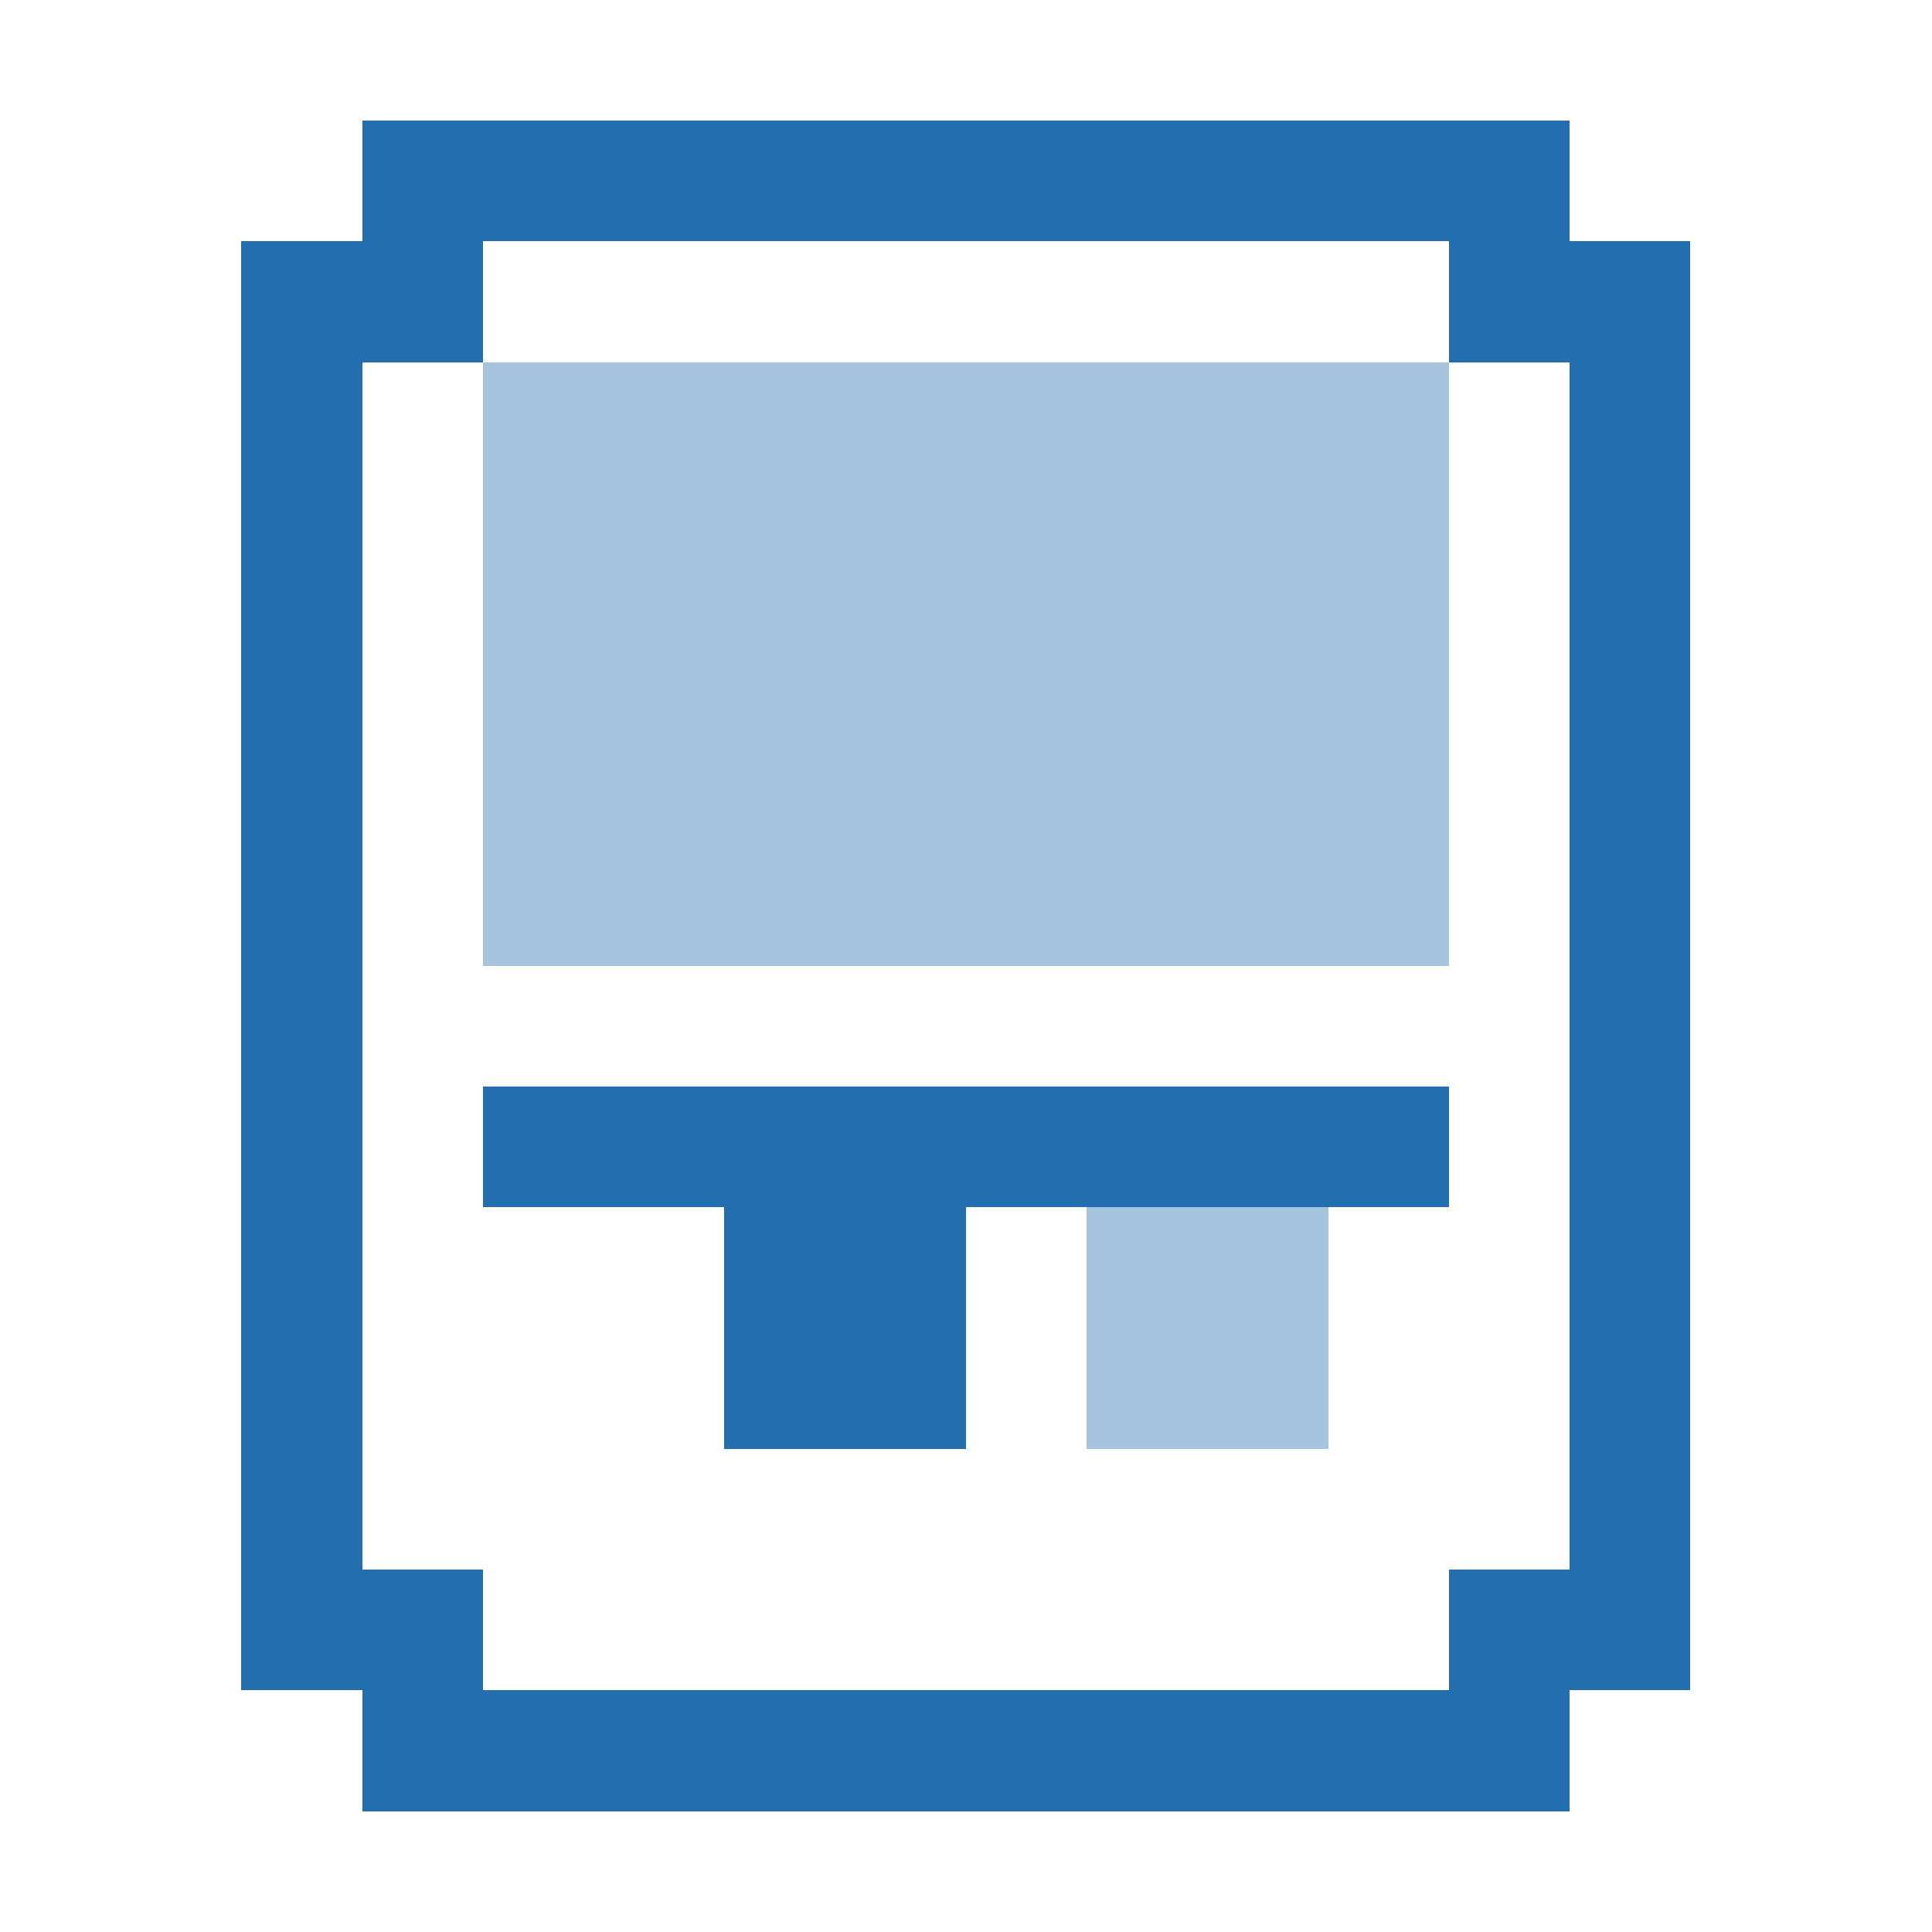
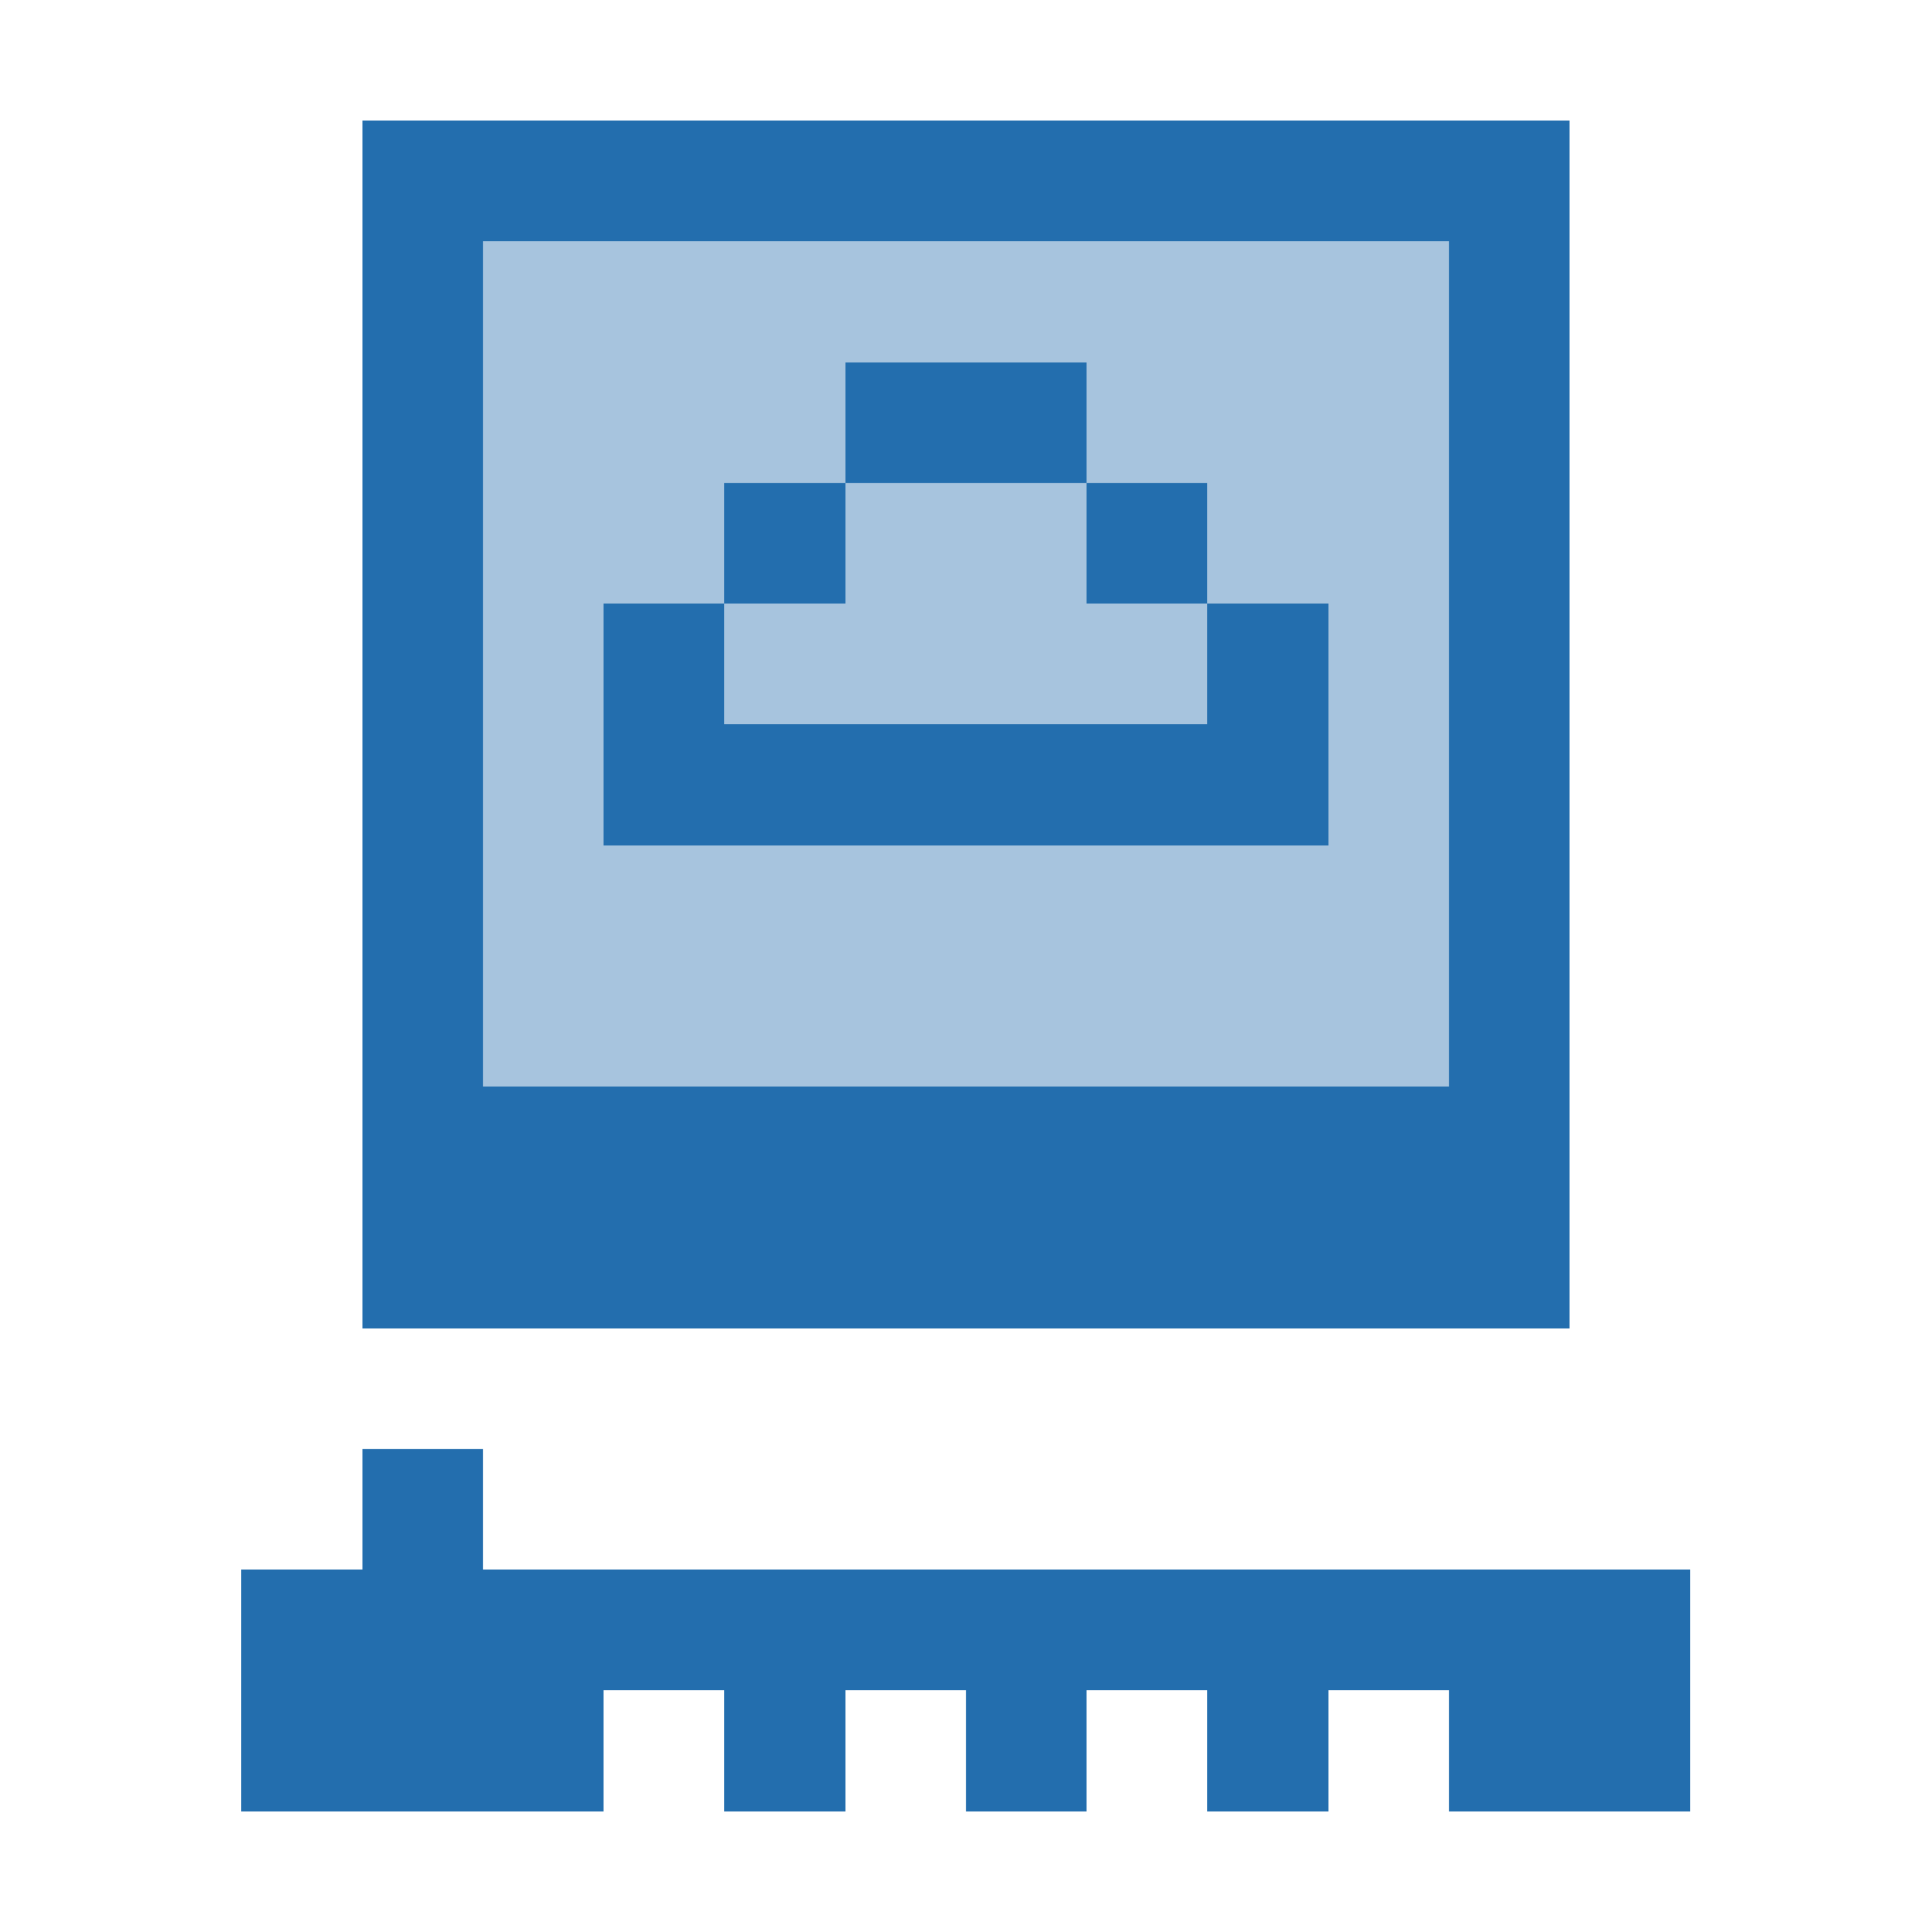
<svg xmlns="http://www.w3.org/2000/svg" width="16" height="16" viewBox="0 0 16 16" shape-rendering="crispEdges">
  <rect width="16" height="16" fill="none" />
  <rect x="3" y="1" width="1" height="1" fill="#236eae" />
  <rect x="4" y="1" width="1" height="1" fill="#236eae" />
  <rect x="5" y="1" width="1" height="1" fill="#236eae" />
  <rect x="6" y="1" width="1" height="1" fill="#236eae" />
  <rect x="7" y="1" width="1" height="1" fill="#236eae" />
  <rect x="8" y="1" width="1" height="1" fill="#236eae" />
  <rect x="9" y="1" width="1" height="1" fill="#236eae" />
  <rect x="10" y="1" width="1" height="1" fill="#236eae" />
  <rect x="11" y="1" width="1" height="1" fill="#236eae" />
  <rect x="12" y="1" width="1" height="1" fill="#236eae" />
-   <rect x="2" y="2" width="1" height="1" fill="#236eae" />
  <rect x="3" y="2" width="1" height="1" fill="#236eae" />
+   <rect x="4" y="2" width="1" height="1" fill="#a7c4de" />
+   <rect x="5" y="2" width="1" height="1" fill="#a7c4de" />
+   <rect x="6" y="2" width="1" height="1" fill="#a7c4de" />
+   <rect x="7" y="2" width="1" height="1" fill="#a7c4de" />
+   <rect x="8" y="2" width="1" height="1" fill="#a7c4de" />
+   <rect x="9" y="2" width="1" height="1" fill="#a7c4de" />
+   <rect x="10" y="2" width="1" height="1" fill="#a7c4de" />
+   <rect x="11" y="2" width="1" height="1" fill="#a7c4de" />
  <rect x="12" y="2" width="1" height="1" fill="#236eae" />
-   <rect x="13" y="2" width="1" height="1" fill="#236eae" />
-   <rect x="2" y="3" width="1" height="1" fill="#236eae" />
+   <rect x="3" y="3" width="1" height="1" fill="#236eae" />
  <rect x="4" y="3" width="1" height="1" fill="#a7c4de" />
  <rect x="5" y="3" width="1" height="1" fill="#a7c4de" />
  <rect x="6" y="3" width="1" height="1" fill="#a7c4de" />
-   <rect x="7" y="3" width="1" height="1" fill="#a7c4de" />
-   <rect x="8" y="3" width="1" height="1" fill="#a7c4de" />
+   <rect x="7" y="3" width="1" height="1" fill="#236eae" />
+   <rect x="8" y="3" width="1" height="1" fill="#236eae" />
  <rect x="9" y="3" width="1" height="1" fill="#a7c4de" />
  <rect x="10" y="3" width="1" height="1" fill="#a7c4de" />
  <rect x="11" y="3" width="1" height="1" fill="#a7c4de" />
-   <rect x="13" y="3" width="1" height="1" fill="#236eae" />
-   <rect x="2" y="4" width="1" height="1" fill="#236eae" />
+   <rect x="12" y="3" width="1" height="1" fill="#236eae" />
+   <rect x="3" y="4" width="1" height="1" fill="#236eae" />
  <rect x="4" y="4" width="1" height="1" fill="#a7c4de" />
  <rect x="5" y="4" width="1" height="1" fill="#a7c4de" />
-   <rect x="6" y="4" width="1" height="1" fill="#a7c4de" />
+   <rect x="6" y="4" width="1" height="1" fill="#236eae" />
  <rect x="7" y="4" width="1" height="1" fill="#a7c4de" />
  <rect x="8" y="4" width="1" height="1" fill="#a7c4de" />
-   <rect x="9" y="4" width="1" height="1" fill="#a7c4de" />
+   <rect x="9" y="4" width="1" height="1" fill="#236eae" />
  <rect x="10" y="4" width="1" height="1" fill="#a7c4de" />
  <rect x="11" y="4" width="1" height="1" fill="#a7c4de" />
-   <rect x="13" y="4" width="1" height="1" fill="#236eae" />
-   <rect x="2" y="5" width="1" height="1" fill="#236eae" />
+   <rect x="12" y="4" width="1" height="1" fill="#236eae" />
+   <rect x="3" y="5" width="1" height="1" fill="#236eae" />
  <rect x="4" y="5" width="1" height="1" fill="#a7c4de" />
-   <rect x="5" y="5" width="1" height="1" fill="#a7c4de" />
+   <rect x="5" y="5" width="1" height="1" fill="#236eae" />
  <rect x="6" y="5" width="1" height="1" fill="#a7c4de" />
  <rect x="7" y="5" width="1" height="1" fill="#a7c4de" />
  <rect x="8" y="5" width="1" height="1" fill="#a7c4de" />
  <rect x="9" y="5" width="1" height="1" fill="#a7c4de" />
-   <rect x="10" y="5" width="1" height="1" fill="#a7c4de" />
+   <rect x="10" y="5" width="1" height="1" fill="#236eae" />
  <rect x="11" y="5" width="1" height="1" fill="#a7c4de" />
-   <rect x="13" y="5" width="1" height="1" fill="#236eae" />
-   <rect x="2" y="6" width="1" height="1" fill="#236eae" />
+   <rect x="12" y="5" width="1" height="1" fill="#236eae" />
+   <rect x="3" y="6" width="1" height="1" fill="#236eae" />
  <rect x="4" y="6" width="1" height="1" fill="#a7c4de" />
-   <rect x="5" y="6" width="1" height="1" fill="#a7c4de" />
-   <rect x="6" y="6" width="1" height="1" fill="#a7c4de" />
-   <rect x="7" y="6" width="1" height="1" fill="#a7c4de" />
-   <rect x="8" y="6" width="1" height="1" fill="#a7c4de" />
-   <rect x="9" y="6" width="1" height="1" fill="#a7c4de" />
-   <rect x="10" y="6" width="1" height="1" fill="#a7c4de" />
+   <rect x="5" y="6" width="1" height="1" fill="#236eae" />
+   <rect x="6" y="6" width="1" height="1" fill="#236eae" />
+   <rect x="7" y="6" width="1" height="1" fill="#236eae" />
+   <rect x="8" y="6" width="1" height="1" fill="#236eae" />
+   <rect x="9" y="6" width="1" height="1" fill="#236eae" />
+   <rect x="10" y="6" width="1" height="1" fill="#236eae" />
  <rect x="11" y="6" width="1" height="1" fill="#a7c4de" />
-   <rect x="13" y="6" width="1" height="1" fill="#236eae" />
-   <rect x="2" y="7" width="1" height="1" fill="#236eae" />
+   <rect x="12" y="6" width="1" height="1" fill="#236eae" />
+   <rect x="3" y="7" width="1" height="1" fill="#236eae" />
  <rect x="4" y="7" width="1" height="1" fill="#a7c4de" />
  <rect x="5" y="7" width="1" height="1" fill="#a7c4de" />
  <rect x="6" y="7" width="1" height="1" fill="#a7c4de" />
  <rect x="7" y="7" width="1" height="1" fill="#a7c4de" />
  <rect x="8" y="7" width="1" height="1" fill="#a7c4de" />
  <rect x="9" y="7" width="1" height="1" fill="#a7c4de" />
  <rect x="10" y="7" width="1" height="1" fill="#a7c4de" />
  <rect x="11" y="7" width="1" height="1" fill="#a7c4de" />
-   <rect x="13" y="7" width="1" height="1" fill="#236eae" />
-   <rect x="2" y="8" width="1" height="1" fill="#236eae" />
-   <rect x="13" y="8" width="1" height="1" fill="#236eae" />
-   <rect x="2" y="9" width="1" height="1" fill="#236eae" />
+   <rect x="12" y="7" width="1" height="1" fill="#236eae" />
+   <rect x="3" y="8" width="1" height="1" fill="#236eae" />
+   <rect x="4" y="8" width="1" height="1" fill="#a7c4de" />
+   <rect x="5" y="8" width="1" height="1" fill="#a7c4de" />
+   <rect x="6" y="8" width="1" height="1" fill="#a7c4de" />
+   <rect x="7" y="8" width="1" height="1" fill="#a7c4de" />
+   <rect x="8" y="8" width="1" height="1" fill="#a7c4de" />
+   <rect x="9" y="8" width="1" height="1" fill="#a7c4de" />
+   <rect x="10" y="8" width="1" height="1" fill="#a7c4de" />
+   <rect x="11" y="8" width="1" height="1" fill="#a7c4de" />
+   <rect x="12" y="8" width="1" height="1" fill="#236eae" />
+   <rect x="3" y="9" width="1" height="1" fill="#236eae" />
  <rect x="4" y="9" width="1" height="1" fill="#236eae" />
  <rect x="5" y="9" width="1" height="1" fill="#236eae" />
  <rect x="6" y="9" width="1" height="1" fill="#236eae" />
  <rect x="7" y="9" width="1" height="1" fill="#236eae" />
  <rect x="8" y="9" width="1" height="1" fill="#236eae" />
  <rect x="9" y="9" width="1" height="1" fill="#236eae" />
  <rect x="10" y="9" width="1" height="1" fill="#236eae" />
  <rect x="11" y="9" width="1" height="1" fill="#236eae" />
-   <rect x="13" y="9" width="1" height="1" fill="#236eae" />
-   <rect x="2" y="10" width="1" height="1" fill="#236eae" />
+   <rect x="12" y="9" width="1" height="1" fill="#236eae" />
+   <rect x="3" y="10" width="1" height="1" fill="#236eae" />
+   <rect x="4" y="10" width="1" height="1" fill="#236eae" />
+   <rect x="5" y="10" width="1" height="1" fill="#236eae" />
  <rect x="6" y="10" width="1" height="1" fill="#236eae" />
  <rect x="7" y="10" width="1" height="1" fill="#236eae" />
-   <rect x="9" y="10" width="1" height="1" fill="#a7c4de" />
-   <rect x="10" y="10" width="1" height="1" fill="#a7c4de" />
-   <rect x="13" y="10" width="1" height="1" fill="#236eae" />
-   <rect x="2" y="11" width="1" height="1" fill="#236eae" />
-   <rect x="6" y="11" width="1" height="1" fill="#236eae" />
-   <rect x="7" y="11" width="1" height="1" fill="#236eae" />
-   <rect x="9" y="11" width="1" height="1" fill="#a7c4de" />
-   <rect x="10" y="11" width="1" height="1" fill="#a7c4de" />
-   <rect x="13" y="11" width="1" height="1" fill="#236eae" />
-   <rect x="2" y="12" width="1" height="1" fill="#236eae" />
-   <rect x="13" y="12" width="1" height="1" fill="#236eae" />
+   <rect x="8" y="10" width="1" height="1" fill="#236eae" />
+   <rect x="9" y="10" width="1" height="1" fill="#236eae" />
+   <rect x="10" y="10" width="1" height="1" fill="#236eae" />
+   <rect x="11" y="10" width="1" height="1" fill="#236eae" />
+   <rect x="12" y="10" width="1" height="1" fill="#236eae" />
+   <rect x="3" y="12" width="1" height="1" fill="#236eae" />
  <rect x="2" y="13" width="1" height="1" fill="#236eae" />
  <rect x="3" y="13" width="1" height="1" fill="#236eae" />
+   <rect x="4" y="13" width="1" height="1" fill="#236eae" />
+   <rect x="5" y="13" width="1" height="1" fill="#236eae" />
+   <rect x="6" y="13" width="1" height="1" fill="#236eae" />
+   <rect x="7" y="13" width="1" height="1" fill="#236eae" />
+   <rect x="8" y="13" width="1" height="1" fill="#236eae" />
+   <rect x="9" y="13" width="1" height="1" fill="#236eae" />
+   <rect x="10" y="13" width="1" height="1" fill="#236eae" />
+   <rect x="11" y="13" width="1" height="1" fill="#236eae" />
  <rect x="12" y="13" width="1" height="1" fill="#236eae" />
  <rect x="13" y="13" width="1" height="1" fill="#236eae" />
+   <rect x="2" y="14" width="1" height="1" fill="#236eae" />
  <rect x="3" y="14" width="1" height="1" fill="#236eae" />
  <rect x="4" y="14" width="1" height="1" fill="#236eae" />
-   <rect x="5" y="14" width="1" height="1" fill="#236eae" />
  <rect x="6" y="14" width="1" height="1" fill="#236eae" />
-   <rect x="7" y="14" width="1" height="1" fill="#236eae" />
  <rect x="8" y="14" width="1" height="1" fill="#236eae" />
-   <rect x="9" y="14" width="1" height="1" fill="#236eae" />
  <rect x="10" y="14" width="1" height="1" fill="#236eae" />
-   <rect x="11" y="14" width="1" height="1" fill="#236eae" />
  <rect x="12" y="14" width="1" height="1" fill="#236eae" />
+   <rect x="13" y="14" width="1" height="1" fill="#236eae" />
</svg>
